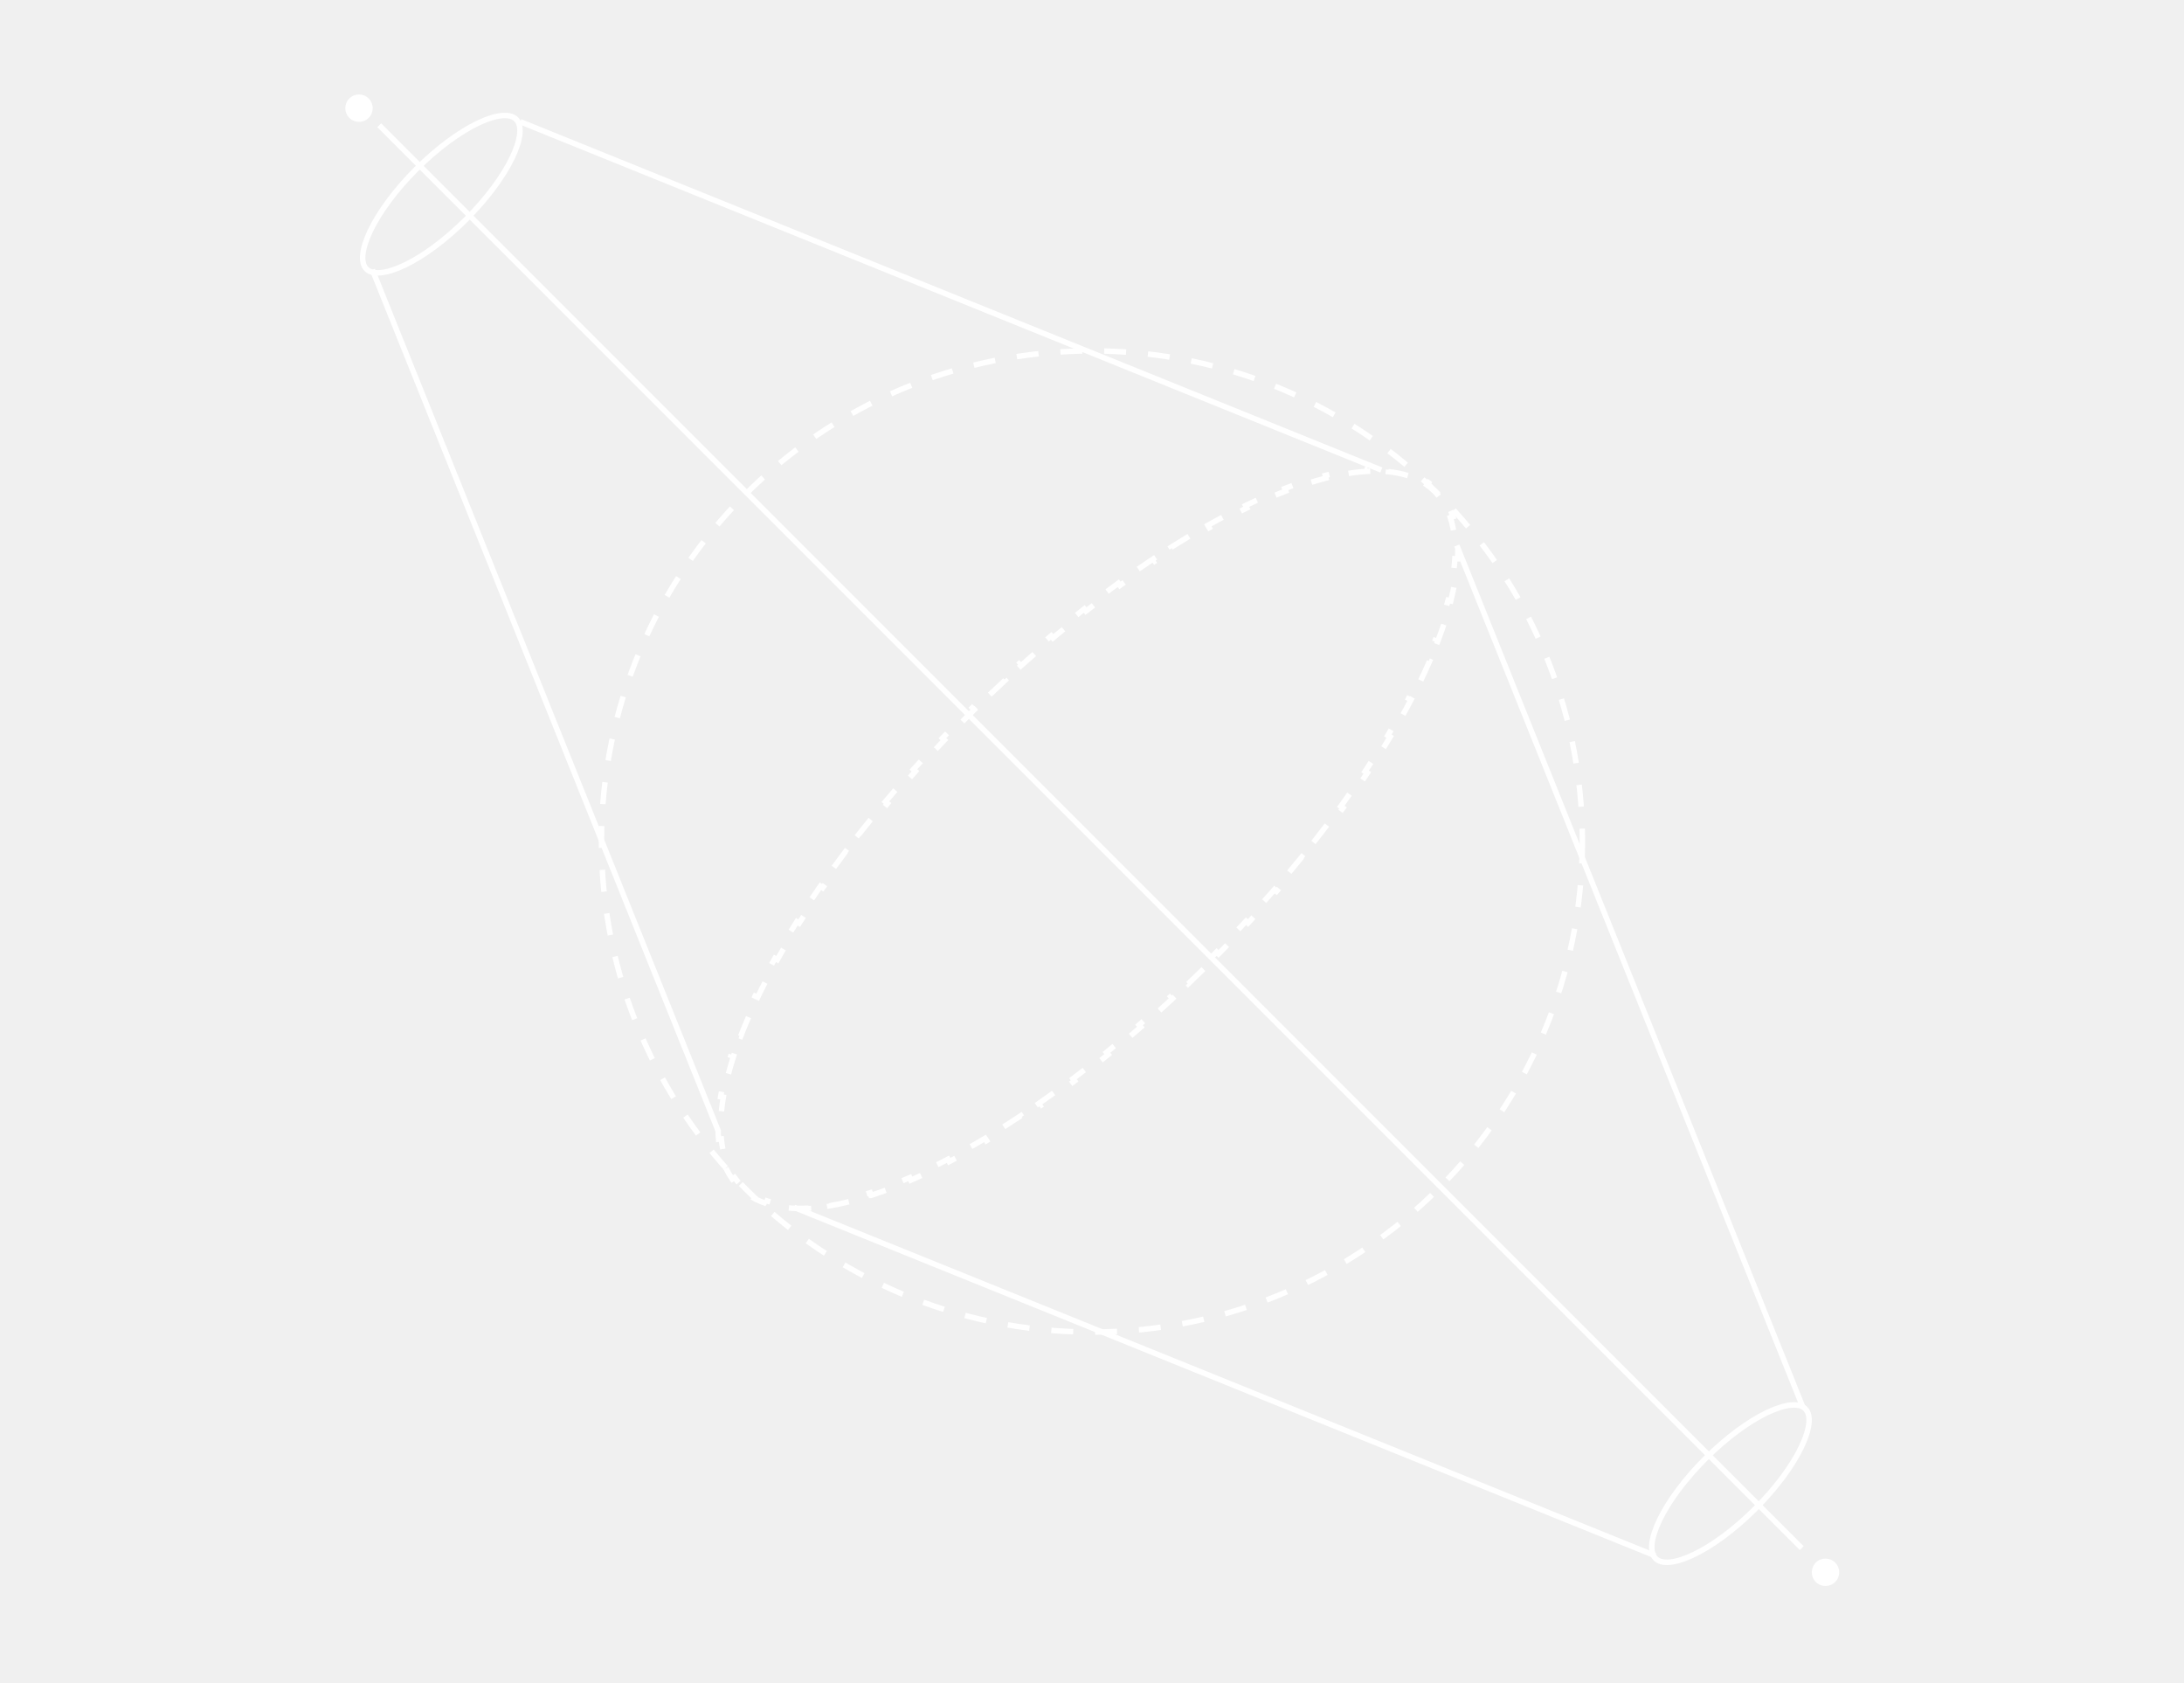
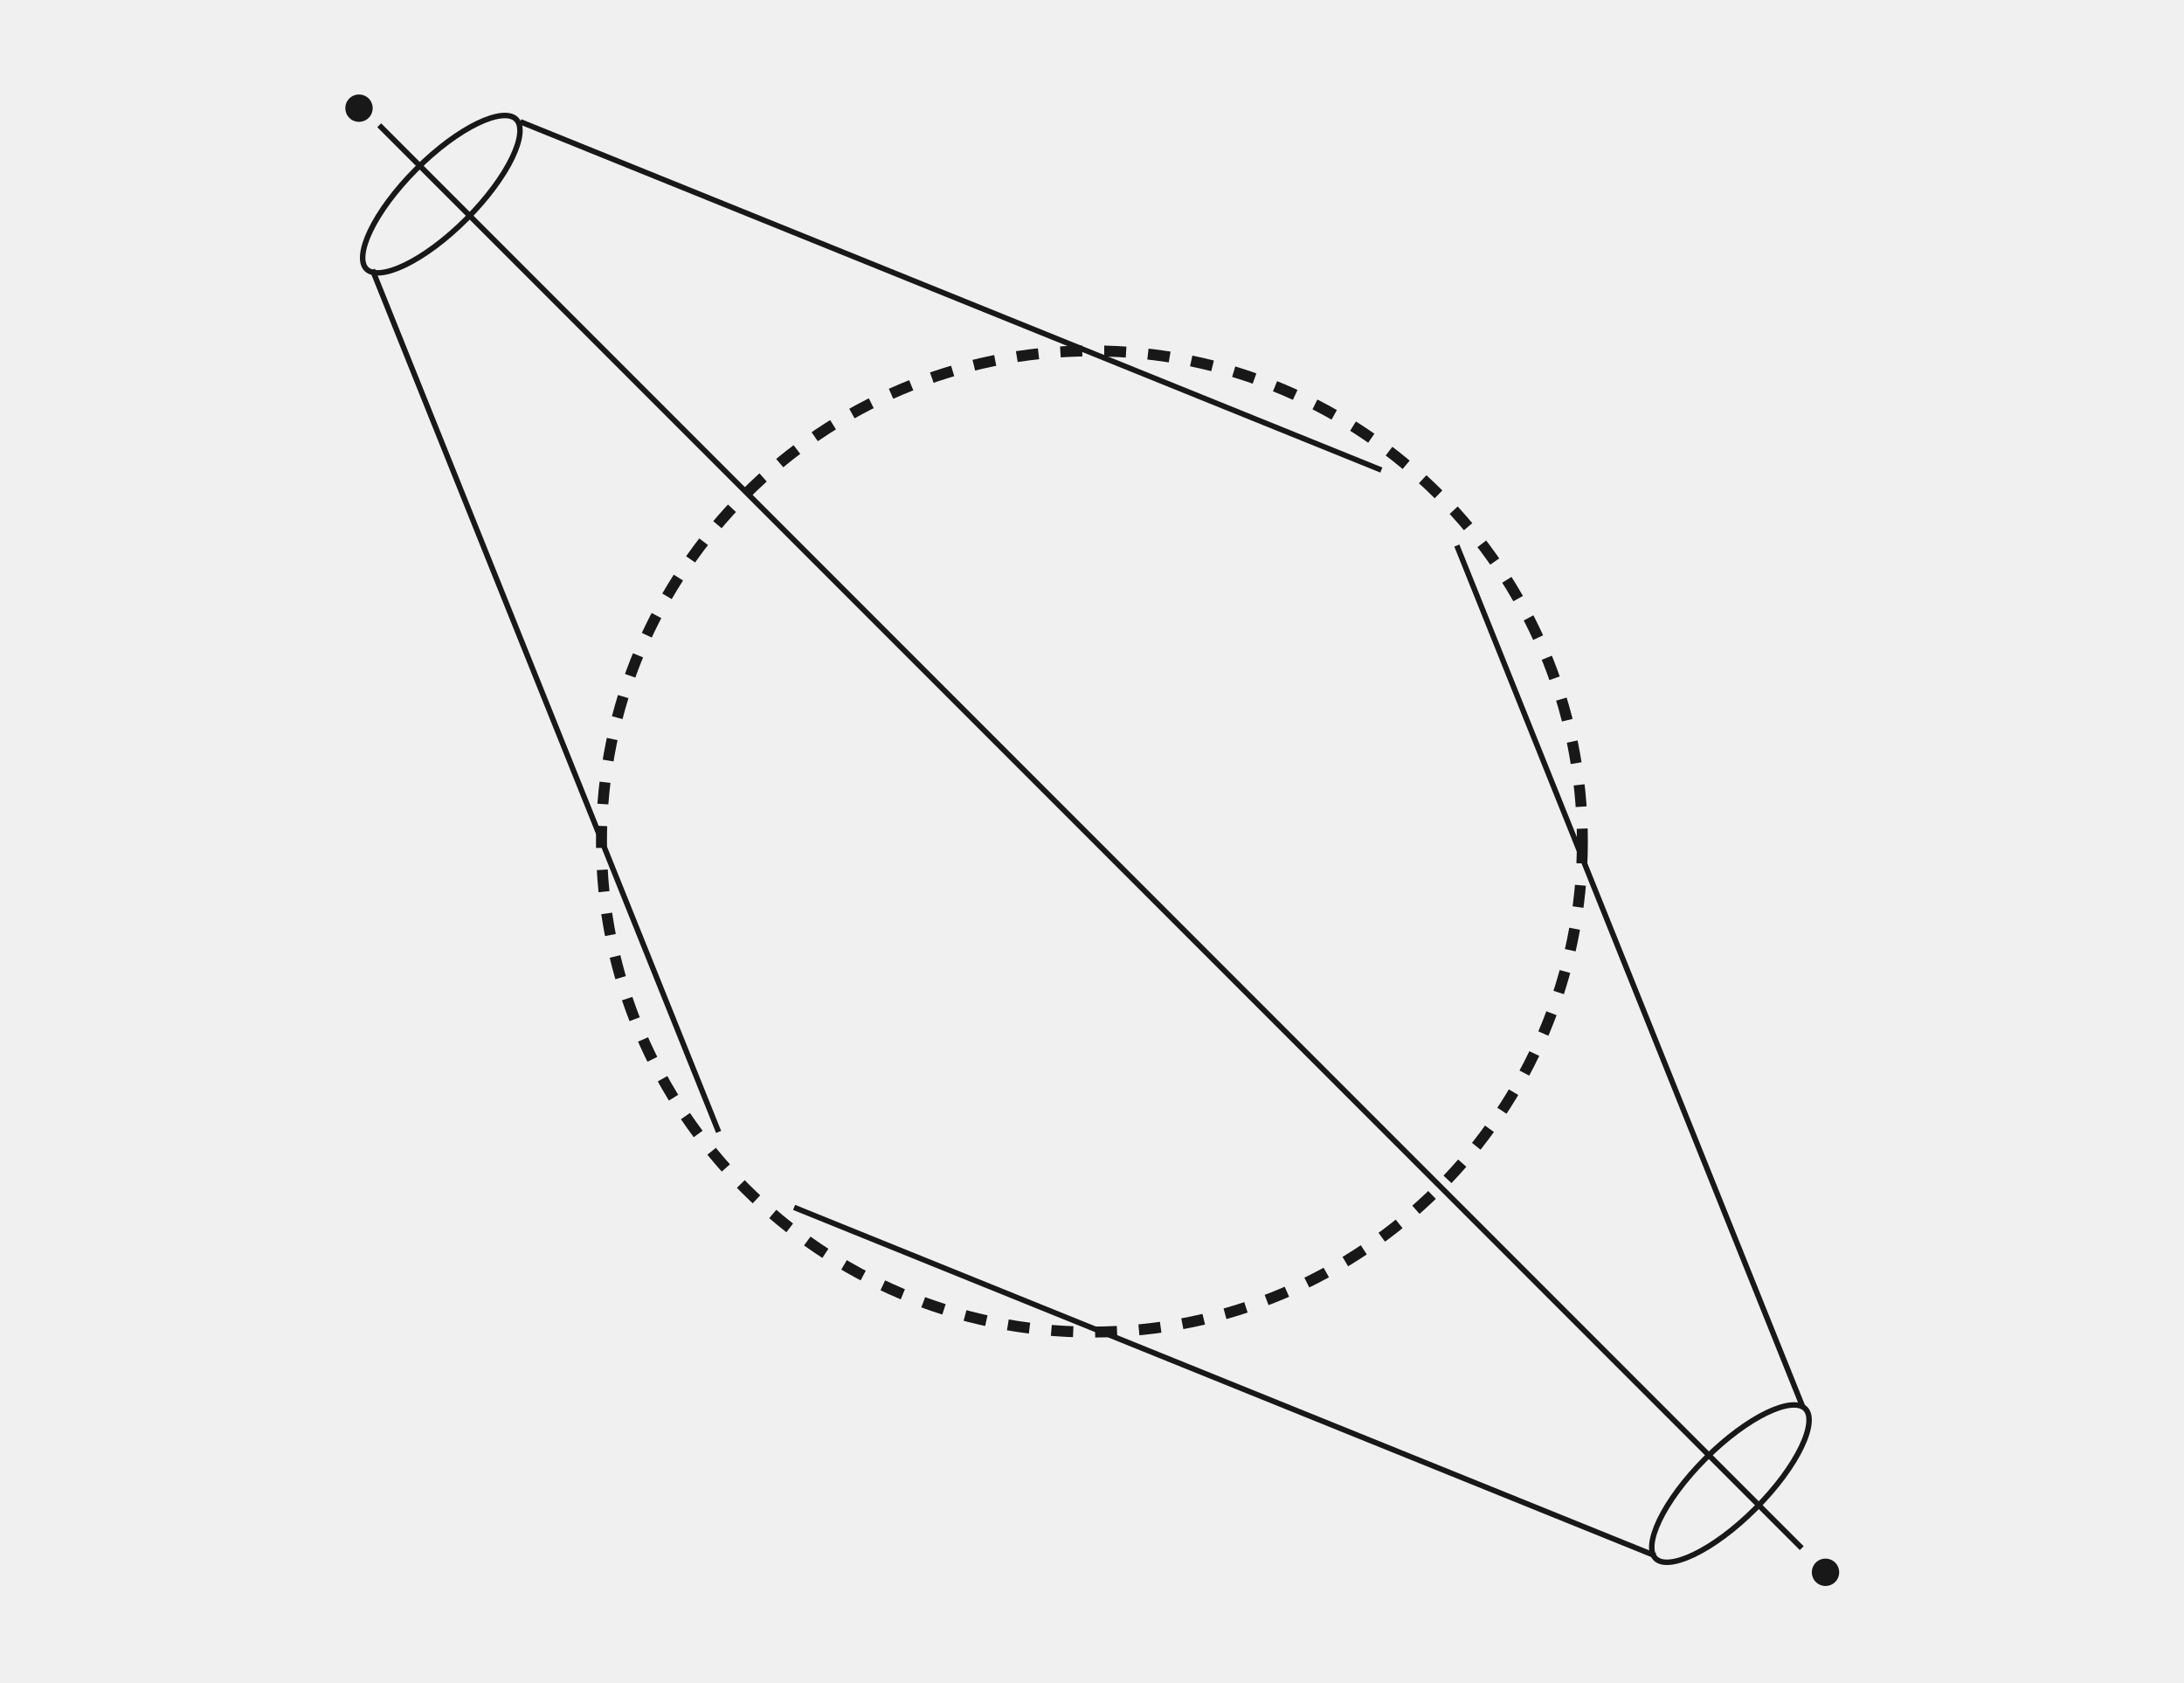
<svg xmlns="http://www.w3.org/2000/svg" width="797" height="614" viewBox="0 0 797 614" fill="none">
-   <path d="M640.604 550.392C632.924 558.072 624.908 563.901 618.183 567.132C614.817 568.749 611.826 569.691 609.394 569.917C606.953 570.144 605.227 569.644 604.164 568.58C603.1 567.517 602.6 565.791 602.827 563.351C603.054 560.918 603.994 557.927 605.612 554.56C608.842 547.836 614.672 539.82 622.352 532.14C630.031 524.46 638.048 518.631 644.772 515.4C648.138 513.783 651.13 512.842 653.562 512.616C656.003 512.389 657.728 512.889 658.792 513.952C659.855 515.016 660.356 516.742 660.129 519.182C659.902 521.615 658.961 524.606 657.344 527.972C654.113 534.696 648.284 542.712 640.604 550.392Z" stroke="#ffffff" stroke-width="2" />
-   <path d="M170.17 79.963C162.49 87.642 154.474 93.472 147.75 96.702C144.384 98.32 141.393 99.261 138.96 99.487C136.52 99.715 134.794 99.214 133.73 98.15C132.666 97.087 132.167 95.361 132.394 92.921C132.62 90.489 133.561 87.497 135.178 84.131C138.409 77.406 144.238 69.39 151.918 61.71C159.598 54.031 167.614 48.201 174.338 44.97C177.705 43.353 180.696 42.413 183.129 42.186C185.569 41.959 187.295 42.459 188.358 43.522C189.422 44.586 189.922 46.312 189.695 48.752C189.468 51.185 188.527 54.176 186.91 57.542C183.679 64.266 177.85 72.283 170.17 79.963Z" stroke="#ffffff" stroke-width="2" />
-   <path d="M439.157 353.545C437.299 355.375 435.438 357.181 433.573 358.964L432.881 358.241C430.999 360.039 429.115 361.813 427.229 363.562L427.908 364.294C425.995 366.067 424.08 367.816 422.164 369.537L421.495 368.794C419.554 370.538 417.612 372.254 415.671 373.943L416.327 374.696C414.353 376.413 412.381 378.103 410.409 379.762L410.409 379.762L409.765 378.997C407.768 380.678 405.771 382.329 403.778 383.949L404.409 384.724C402.378 386.376 400.35 387.995 398.326 389.583L397.708 388.798C395.652 390.411 393.601 391.991 391.556 393.537L392.159 394.333C390.068 395.914 387.982 397.459 385.905 398.968L385.317 398.16C383.199 399.698 381.09 401.198 378.99 402.659L379.562 403.479C377.406 404.98 375.26 406.439 373.127 407.858L372.573 407.027C370.389 408.479 368.217 409.888 366.061 411.252L366.597 412.095C364.371 413.503 362.161 414.864 359.969 416.177L359.454 415.32C357.199 416.67 354.962 417.969 352.747 419.215L353.238 420.086C350.936 421.381 348.657 422.62 346.404 423.802L345.938 422.917C343.606 424.139 341.301 425.301 339.027 426.398L339.462 427.297C337.071 428.45 334.713 429.535 332.391 430.548L331.991 429.633C329.557 430.695 327.163 431.678 324.816 432.581L325.174 433.512C322.681 434.47 320.238 435.34 317.848 436.116L317.847 436.116L317.539 435.165C315.004 435.988 312.532 436.706 310.129 437.316L310.376 438.285C307.758 438.95 305.218 439.489 302.763 439.899L302.598 438.914C299.946 439.358 297.4 439.647 294.969 439.781L295.024 440.779L295.025 440.78C292.295 440.93 289.701 440.884 287.253 440.642L287.351 439.649C284.691 439.386 282.222 438.882 279.958 438.137L279.646 439.087L279.647 439.088C277.09 438.246 274.773 437.097 272.713 435.637L273.289 434.824C272.274 434.104 271.326 433.305 270.447 432.426C269.568 431.547 268.769 430.599 268.05 429.584L267.237 430.161C265.777 428.102 264.629 425.784 263.787 423.227L264.736 422.915C263.991 420.651 263.488 418.182 263.225 415.522L262.232 415.621C261.99 413.174 261.944 410.58 262.094 407.85L263.092 407.905C263.226 405.473 263.516 402.927 263.96 400.275L262.975 400.111C263.385 397.656 263.924 395.116 264.589 392.499L265.557 392.745C266.168 390.342 266.886 387.87 267.709 385.335L266.759 385.026C267.535 382.636 268.404 380.193 269.362 377.7L270.293 378.058C271.195 375.71 272.179 373.317 273.241 370.883L272.327 370.484C273.34 368.162 274.423 365.803 275.577 363.412L276.475 363.846C277.573 361.572 278.734 359.267 279.956 356.935L279.073 356.471C280.254 354.217 281.493 351.938 282.788 349.637L283.658 350.126C284.904 347.911 286.203 345.675 287.554 343.42L286.696 342.906C288.009 340.713 289.371 338.503 290.779 336.277L291.622 336.812C292.986 334.656 294.395 332.485 295.847 330.301L295.016 329.748C296.435 327.614 297.895 325.468 299.396 323.312L300.215 323.884C301.676 321.784 303.176 319.675 304.714 317.557L303.907 316.969C305.416 314.892 306.96 312.806 308.54 310.715L309.337 311.317C310.882 309.272 312.462 307.22 314.076 305.164L313.291 304.547C314.878 302.524 316.498 300.496 318.15 298.465L318.924 299.095C320.545 297.102 322.196 295.106 323.877 293.109L323.112 292.465C324.771 290.493 326.461 288.521 328.178 286.547L328.93 287.203C330.619 285.262 332.336 283.32 334.08 281.379L333.337 280.71C335.058 278.794 336.807 276.879 338.58 274.966L339.312 275.645C341.061 273.759 342.834 271.874 344.632 269.992L343.911 269.302C345.693 267.437 347.5 265.575 349.33 263.718L350.04 264.42C350.95 263.497 351.865 262.574 352.786 261.653C353.707 260.732 354.629 259.817 355.553 258.907L354.852 258.195C356.709 256.365 358.571 254.559 360.436 252.777L361.126 253.498C363.007 251.7 364.892 249.927 366.779 248.178L366.1 247.446C368.013 245.672 369.928 243.924 371.844 242.203L372.512 242.946C374.453 241.203 376.395 239.486 378.337 237.797L377.681 237.044C379.655 235.327 381.627 233.637 383.599 231.978L384.242 232.744C386.24 231.063 388.235 229.411 390.228 227.79L389.599 227.016C391.63 225.364 393.658 223.744 395.682 222.156L396.298 222.942C398.354 221.329 400.406 219.749 402.451 218.203L401.849 217.406C403.94 215.826 406.026 214.281 408.104 212.773L408.691 213.581C410.808 212.043 412.918 210.542 415.017 209.081L414.446 208.261C416.602 206.761 418.748 205.301 420.882 203.882L421.434 204.714C423.618 203.261 425.789 201.852 427.945 200.488L427.412 199.645C429.638 198.237 431.847 196.875 434.04 195.562L434.039 195.563L434.553 196.42C436.809 195.07 439.045 193.771 441.26 192.524L440.771 191.654C443.072 190.359 445.351 189.12 447.605 187.938L448.068 188.823C450.401 187.6 452.706 186.439 454.98 185.342L454.546 184.443C456.937 183.289 459.296 182.206 461.618 181.193L462.016 182.107C464.45 181.045 466.843 180.063 469.191 179.16L468.834 178.227C471.327 177.269 473.77 176.401 476.16 175.625L476.469 176.576C479.003 175.753 481.475 175.034 483.878 174.424L483.633 173.455C486.251 172.79 488.79 172.251 491.245 171.841L491.409 172.826C494.061 172.383 496.607 172.092 499.038 171.959L498.983 170.961L498.984 170.96C501.714 170.81 504.308 170.856 506.755 171.098L506.656 172.091C509.316 172.355 511.784 172.857 514.048 173.603L514.362 172.654C516.918 173.496 519.236 174.643 521.295 176.103L520.718 176.917C521.606 177.546 522.442 178.236 523.227 178.988L523.56 179.314C524.439 180.193 525.238 181.141 525.957 182.156L526.771 181.579C528.231 183.639 529.378 185.956 530.22 188.513L529.27 188.825C530.016 191.089 530.519 193.558 530.783 196.218L531.776 196.119C532.019 198.566 532.064 201.161 531.914 203.89H531.913L530.914 203.835C530.781 206.267 530.491 208.813 530.048 211.465L531.033 211.629C530.623 214.084 530.084 216.624 529.419 219.242L528.45 218.996C527.839 221.399 527.121 223.87 526.298 226.405L527.249 226.714H527.25C526.474 229.104 525.605 231.547 524.646 234.04L523.714 233.683C522.811 236.03 521.828 238.423 520.766 240.857L521.682 241.257C520.669 243.578 519.585 245.936 518.431 248.328L517.531 247.893C516.434 250.167 515.273 252.472 514.05 254.805L514.936 255.27C513.755 257.523 512.516 259.802 511.22 262.104L510.349 261.614C509.102 263.829 507.804 266.065 506.454 268.321L507.311 268.834C505.999 271.027 504.638 273.237 503.23 275.463L502.385 274.928C501.021 277.084 499.613 279.256 498.16 281.439L498.992 281.993C497.574 284.126 496.114 286.272 494.613 288.428L493.793 287.857C492.331 289.956 490.831 292.066 489.293 294.183L490.102 294.771C488.593 296.848 487.048 298.934 485.468 301.025L484.67 300.422C483.124 302.468 481.544 304.519 479.931 306.576L480.717 307.192C479.13 309.216 477.51 311.244 475.858 313.275L475.083 312.645C473.462 314.638 471.811 316.634 470.13 318.632L470.895 319.275H470.897C469.237 321.247 467.547 323.219 465.83 325.192L465.077 324.537C463.388 326.479 461.671 328.421 459.928 330.362L460.671 331.029C458.95 332.946 457.201 334.861 455.428 336.774L454.695 336.095C452.947 337.982 451.173 339.866 449.375 341.747L450.098 342.438C448.315 344.303 446.509 346.165 444.679 348.023L443.967 347.321C443.057 348.244 442.142 349.167 441.221 350.087C440.3 351.009 439.377 351.924 438.454 352.834L439.157 353.545Z" stroke="#ffffff" stroke-width="2" stroke-dasharray="8 8" />
-   <path d="M657.984 513.578L531.636 199.027M603.996 567.565L289.788 440.5" stroke="#ffffff" stroke-width="2" />
-   <path d="M135.891 98.406L262.239 412.958M189.879 44.419L504.087 171.484" stroke="#ffffff" stroke-width="2" />
-   <path d="M657.504 564.812L138.385 45.694" stroke="#ffffff" stroke-width="2" />
-   <circle cx="131.008" cy="39.462" r="5" transform="rotate(45 131.008 39.4617)" fill="#ffffff" />
-   <circle cx="666.172" cy="573.618" r="5" transform="rotate(45 666.172 573.618)" fill="#ffffff" />
-   <circle cx="398.472" cy="306.996" r="178.98" stroke="#ffffff" stroke-width="2" stroke-dasharray="8 8" />
+   <style>
+         .warpCircle {
+             animation: warpRotAnim 10000ms linear infinite;
+             transform-origin: center;
+             transform-box: fill-box;
+             rotate: 45deg;
+             translate: -1px -1px;
+         }
+ 
+         @keyframes warpRotAnim {
+             0% { transform: scaleX(0.36) rotate(0deg); }
+             100% { transform: scaleX(0.36) rotate(360deg); }
+         }
+     </style>
+   <path d="M640.604 550.392C632.924 558.072 624.908 563.901 618.183 567.132C614.817 568.749 611.826 569.691 609.394 569.917C606.953 570.144 605.227 569.644 604.164 568.58C603.1 567.517 602.6 565.791 602.827 563.351C603.054 560.918 603.994 557.927 605.612 554.56C608.842 547.836 614.672 539.82 622.352 532.14C630.031 524.46 638.048 518.631 644.772 515.4C648.138 513.783 651.13 512.842 653.562 512.616C656.003 512.389 657.728 512.889 658.792 513.952C659.855 515.016 660.356 516.742 660.129 519.182C659.902 521.615 658.961 524.606 657.344 527.972C654.113 534.696 648.284 542.712 640.604 550.392Z" stroke="#181818" stroke-width="2" />
+   <path d="M170.17 79.963C162.49 87.642 154.474 93.472 147.75 96.702C144.384 98.32 141.393 99.261 138.96 99.487C136.52 99.715 134.794 99.214 133.73 98.15C132.666 97.087 132.167 95.361 132.394 92.921C132.62 90.489 133.561 87.497 135.178 84.131C138.409 77.406 144.238 69.39 151.918 61.71C159.598 54.031 167.614 48.201 174.338 44.97C177.705 43.353 180.696 42.413 183.129 42.186C185.569 41.959 187.295 42.459 188.358 43.522C189.422 44.586 189.922 46.312 189.695 48.752C189.468 51.185 188.527 54.176 186.91 57.542C183.679 64.266 177.85 72.283 170.17 79.963Z" stroke="#181818" stroke-width="2" />
+   <path d="M657.984 513.578L531.636 199.027M603.996 567.565L289.788 440.5" stroke="#181818" stroke-width="2" />
+   <path d="M135.891 98.406L262.239 412.958M189.879 44.419L504.087 171.484" stroke="#181818" stroke-width="2" />
+   <path d="M657.504 564.812L138.385 45.694" stroke="#181818" stroke-width="2" />
+   <circle cx="131.008" cy="39.462" r="5" transform="rotate(45 131.008 39.4617)" fill="#181818" />
+   <circle cx="666.172" cy="573.618" r="5" transform="rotate(45 666.172 573.618)" fill="#181818" />
+   <circle class="warpCircle" cx="398.472" cy="306.996" r="178.98" stroke="#181818" stroke-width="4" stroke-dasharray="8 8" />
</svg>
